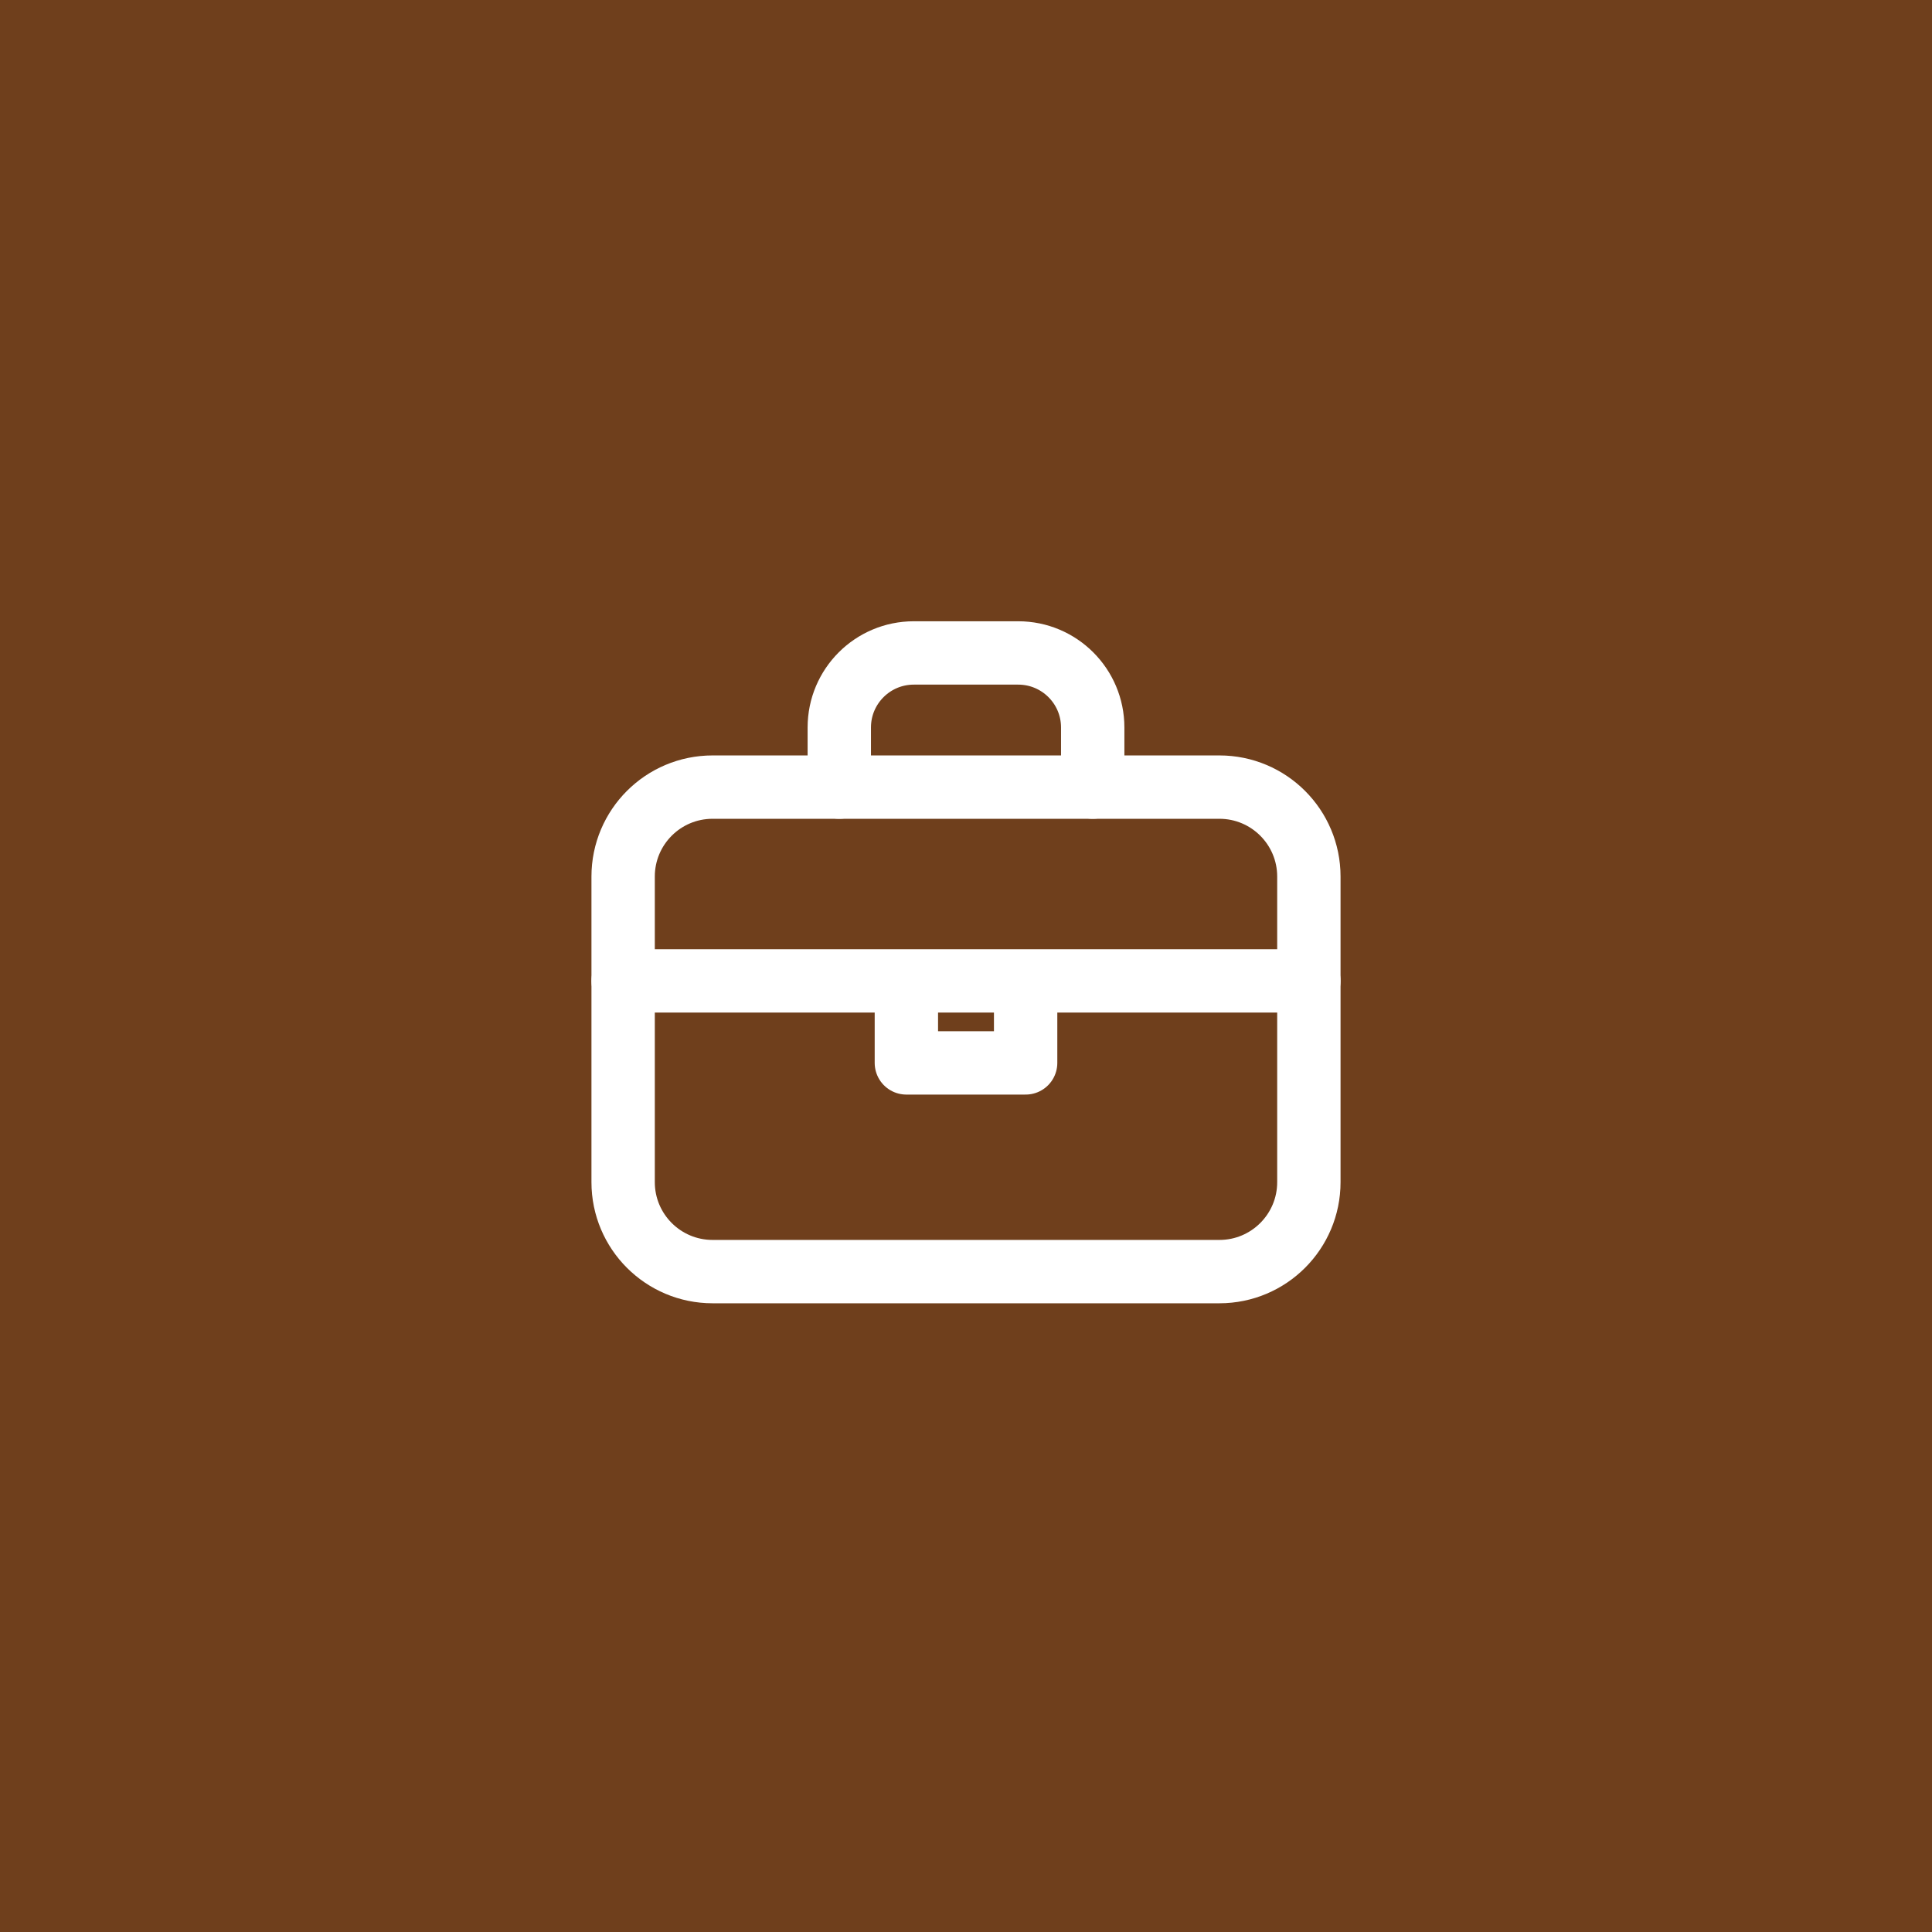
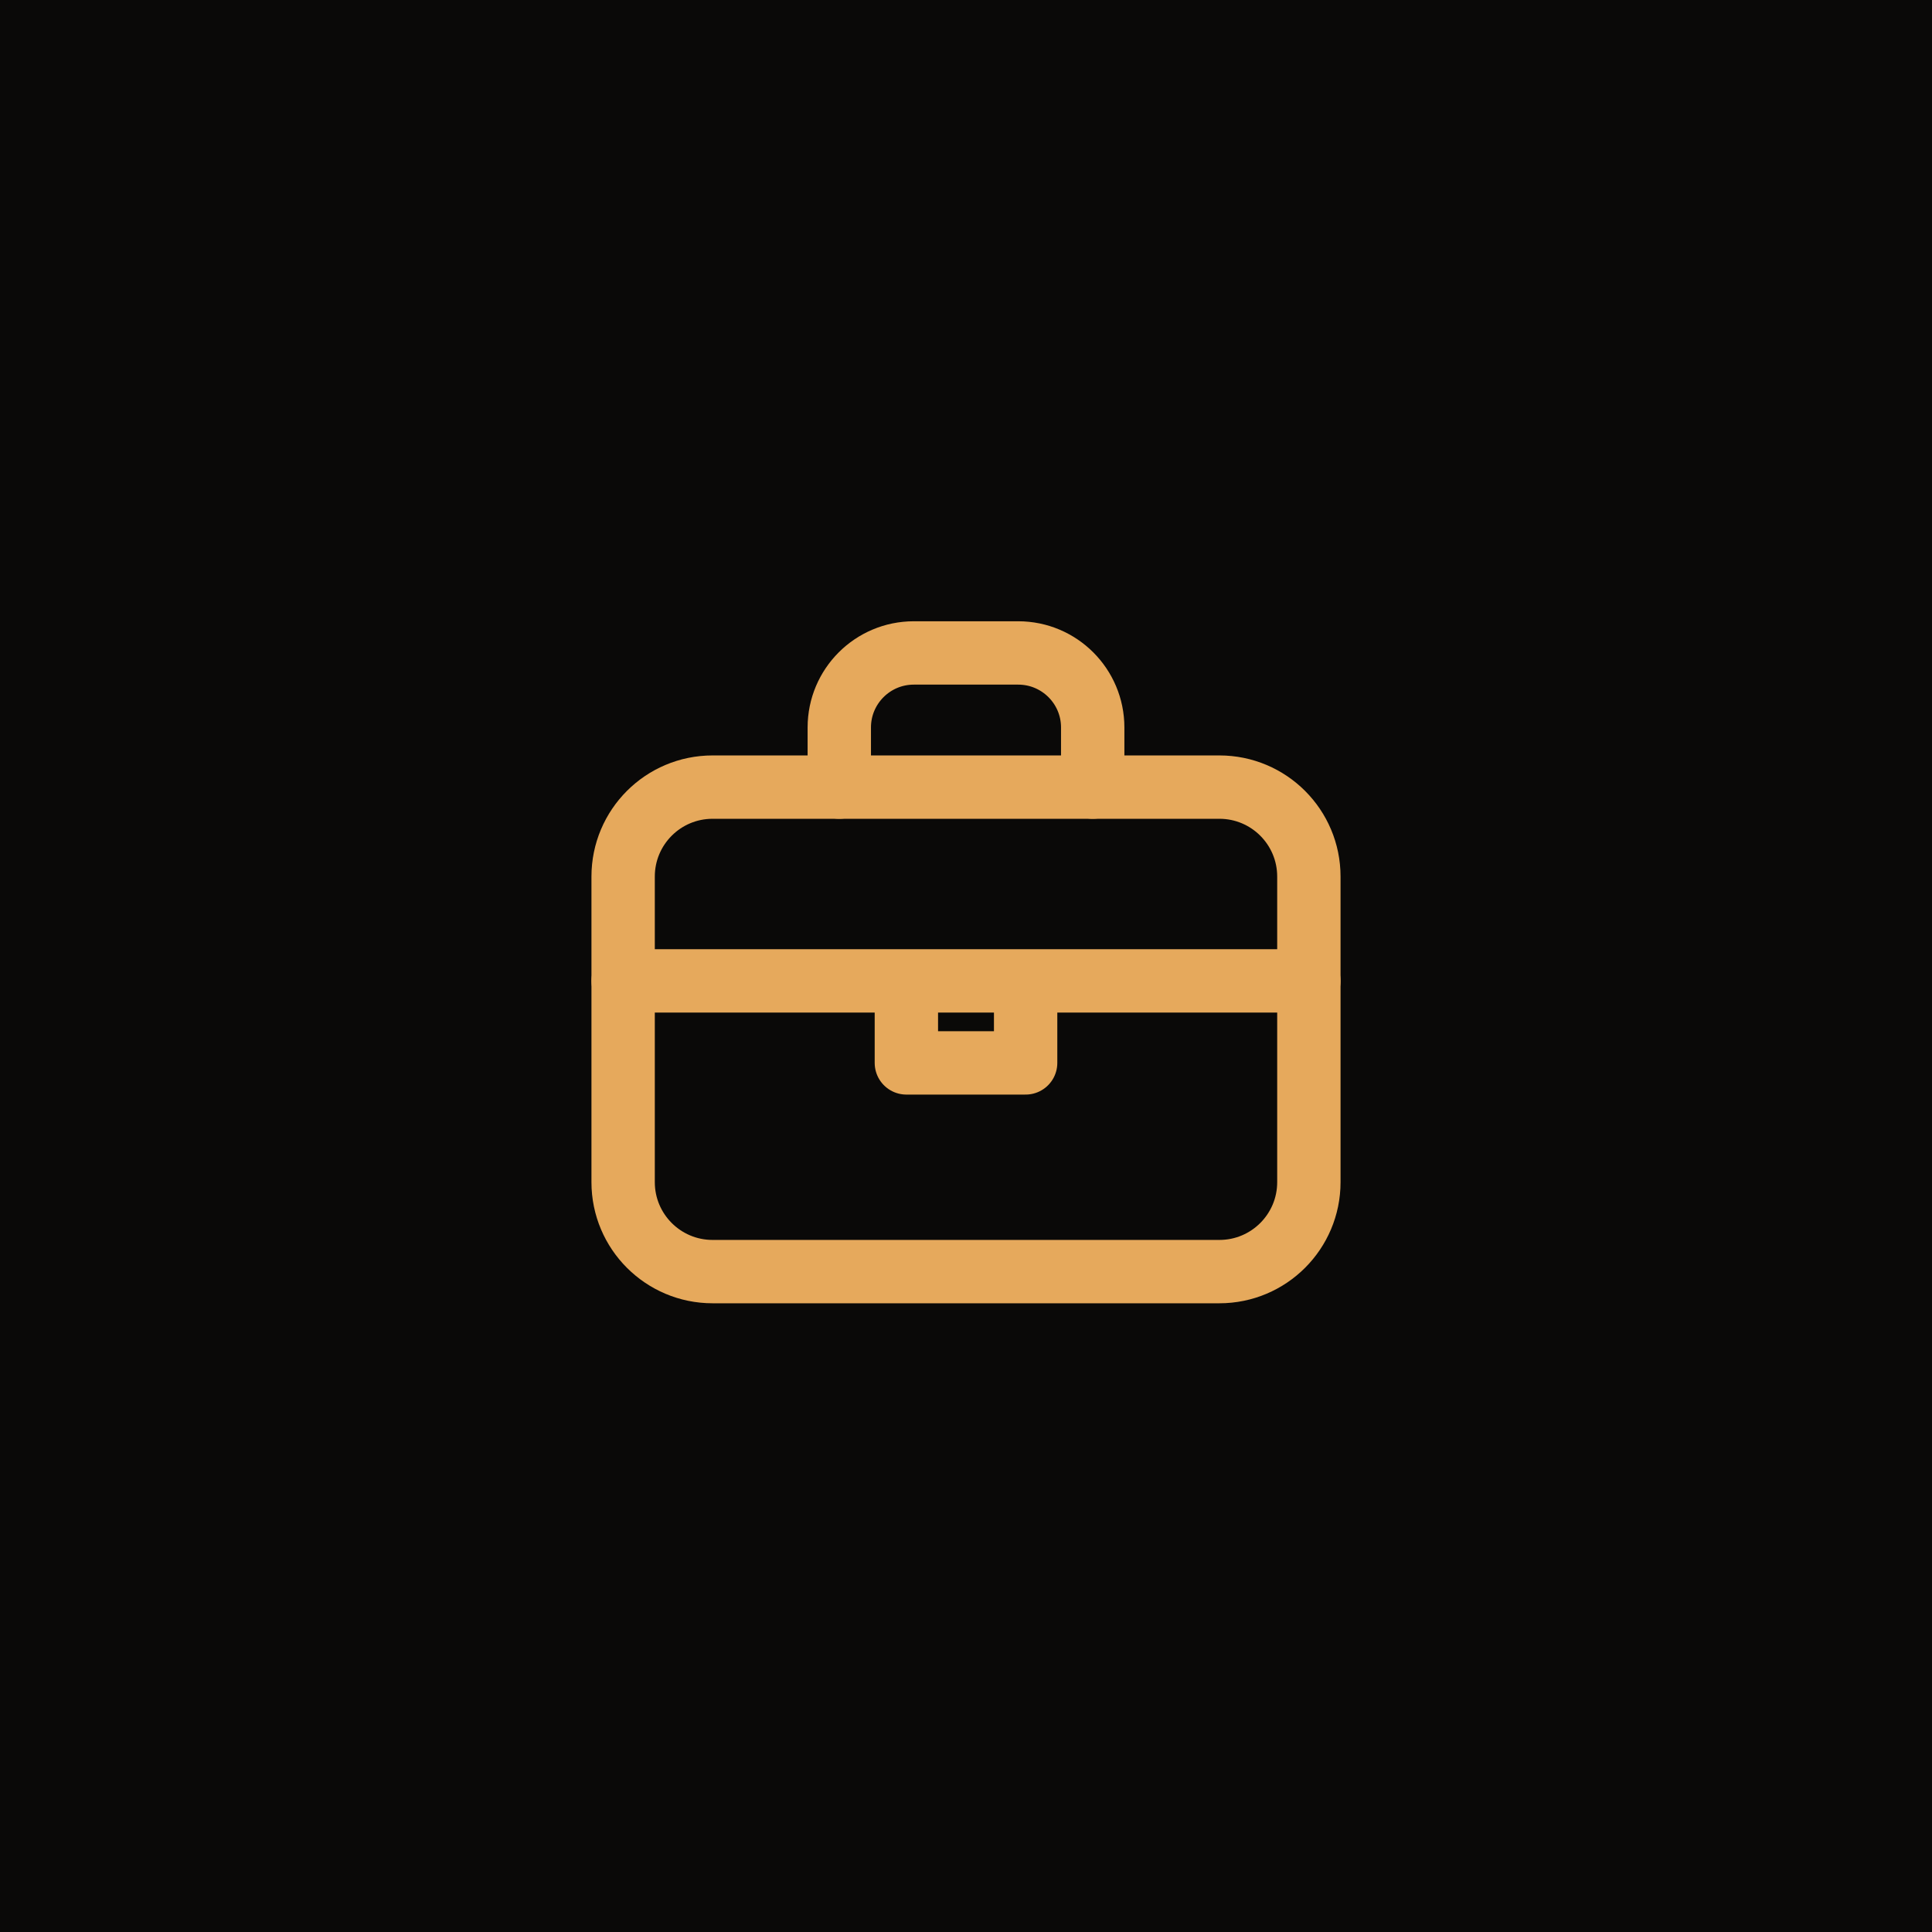
<svg xmlns="http://www.w3.org/2000/svg" width="1080" height="1080" viewBox="0 0 1080 1080" role="img">
-   <rect width="1080" height="1080" fill="#6f3f1c" />
-   <svg x="290.0" y="290.0" width="500" height="500" viewBox="0 0 24 24" fill="none" stroke="#ffffff" stroke-width="1.7" stroke-linecap="round" stroke-linejoin="round" color="#ffffff">
+   <rect width="1080" height="1080" fill="#0a0908" />
+   <svg x="290.0" y="290.0" width="500" height="500" viewBox="0 0 24 24" fill="none" stroke="#e6a95c" stroke-width="1.7" stroke-linecap="round" stroke-linejoin="round" color="#e6a95c">
    <rect x="2.8" y="7.2" width="18.4" height="13" rx="2.4" />
    <path d="M8.6 7.2V5.6a2 2 0 0 1 2-2h2.8a2 2 0 0 1 2 2v1.6" />
    <path d="M2.8 12.4h18.4M10.4 12.4v2.2h3.2v-2.2" />
  </svg>
</svg>
